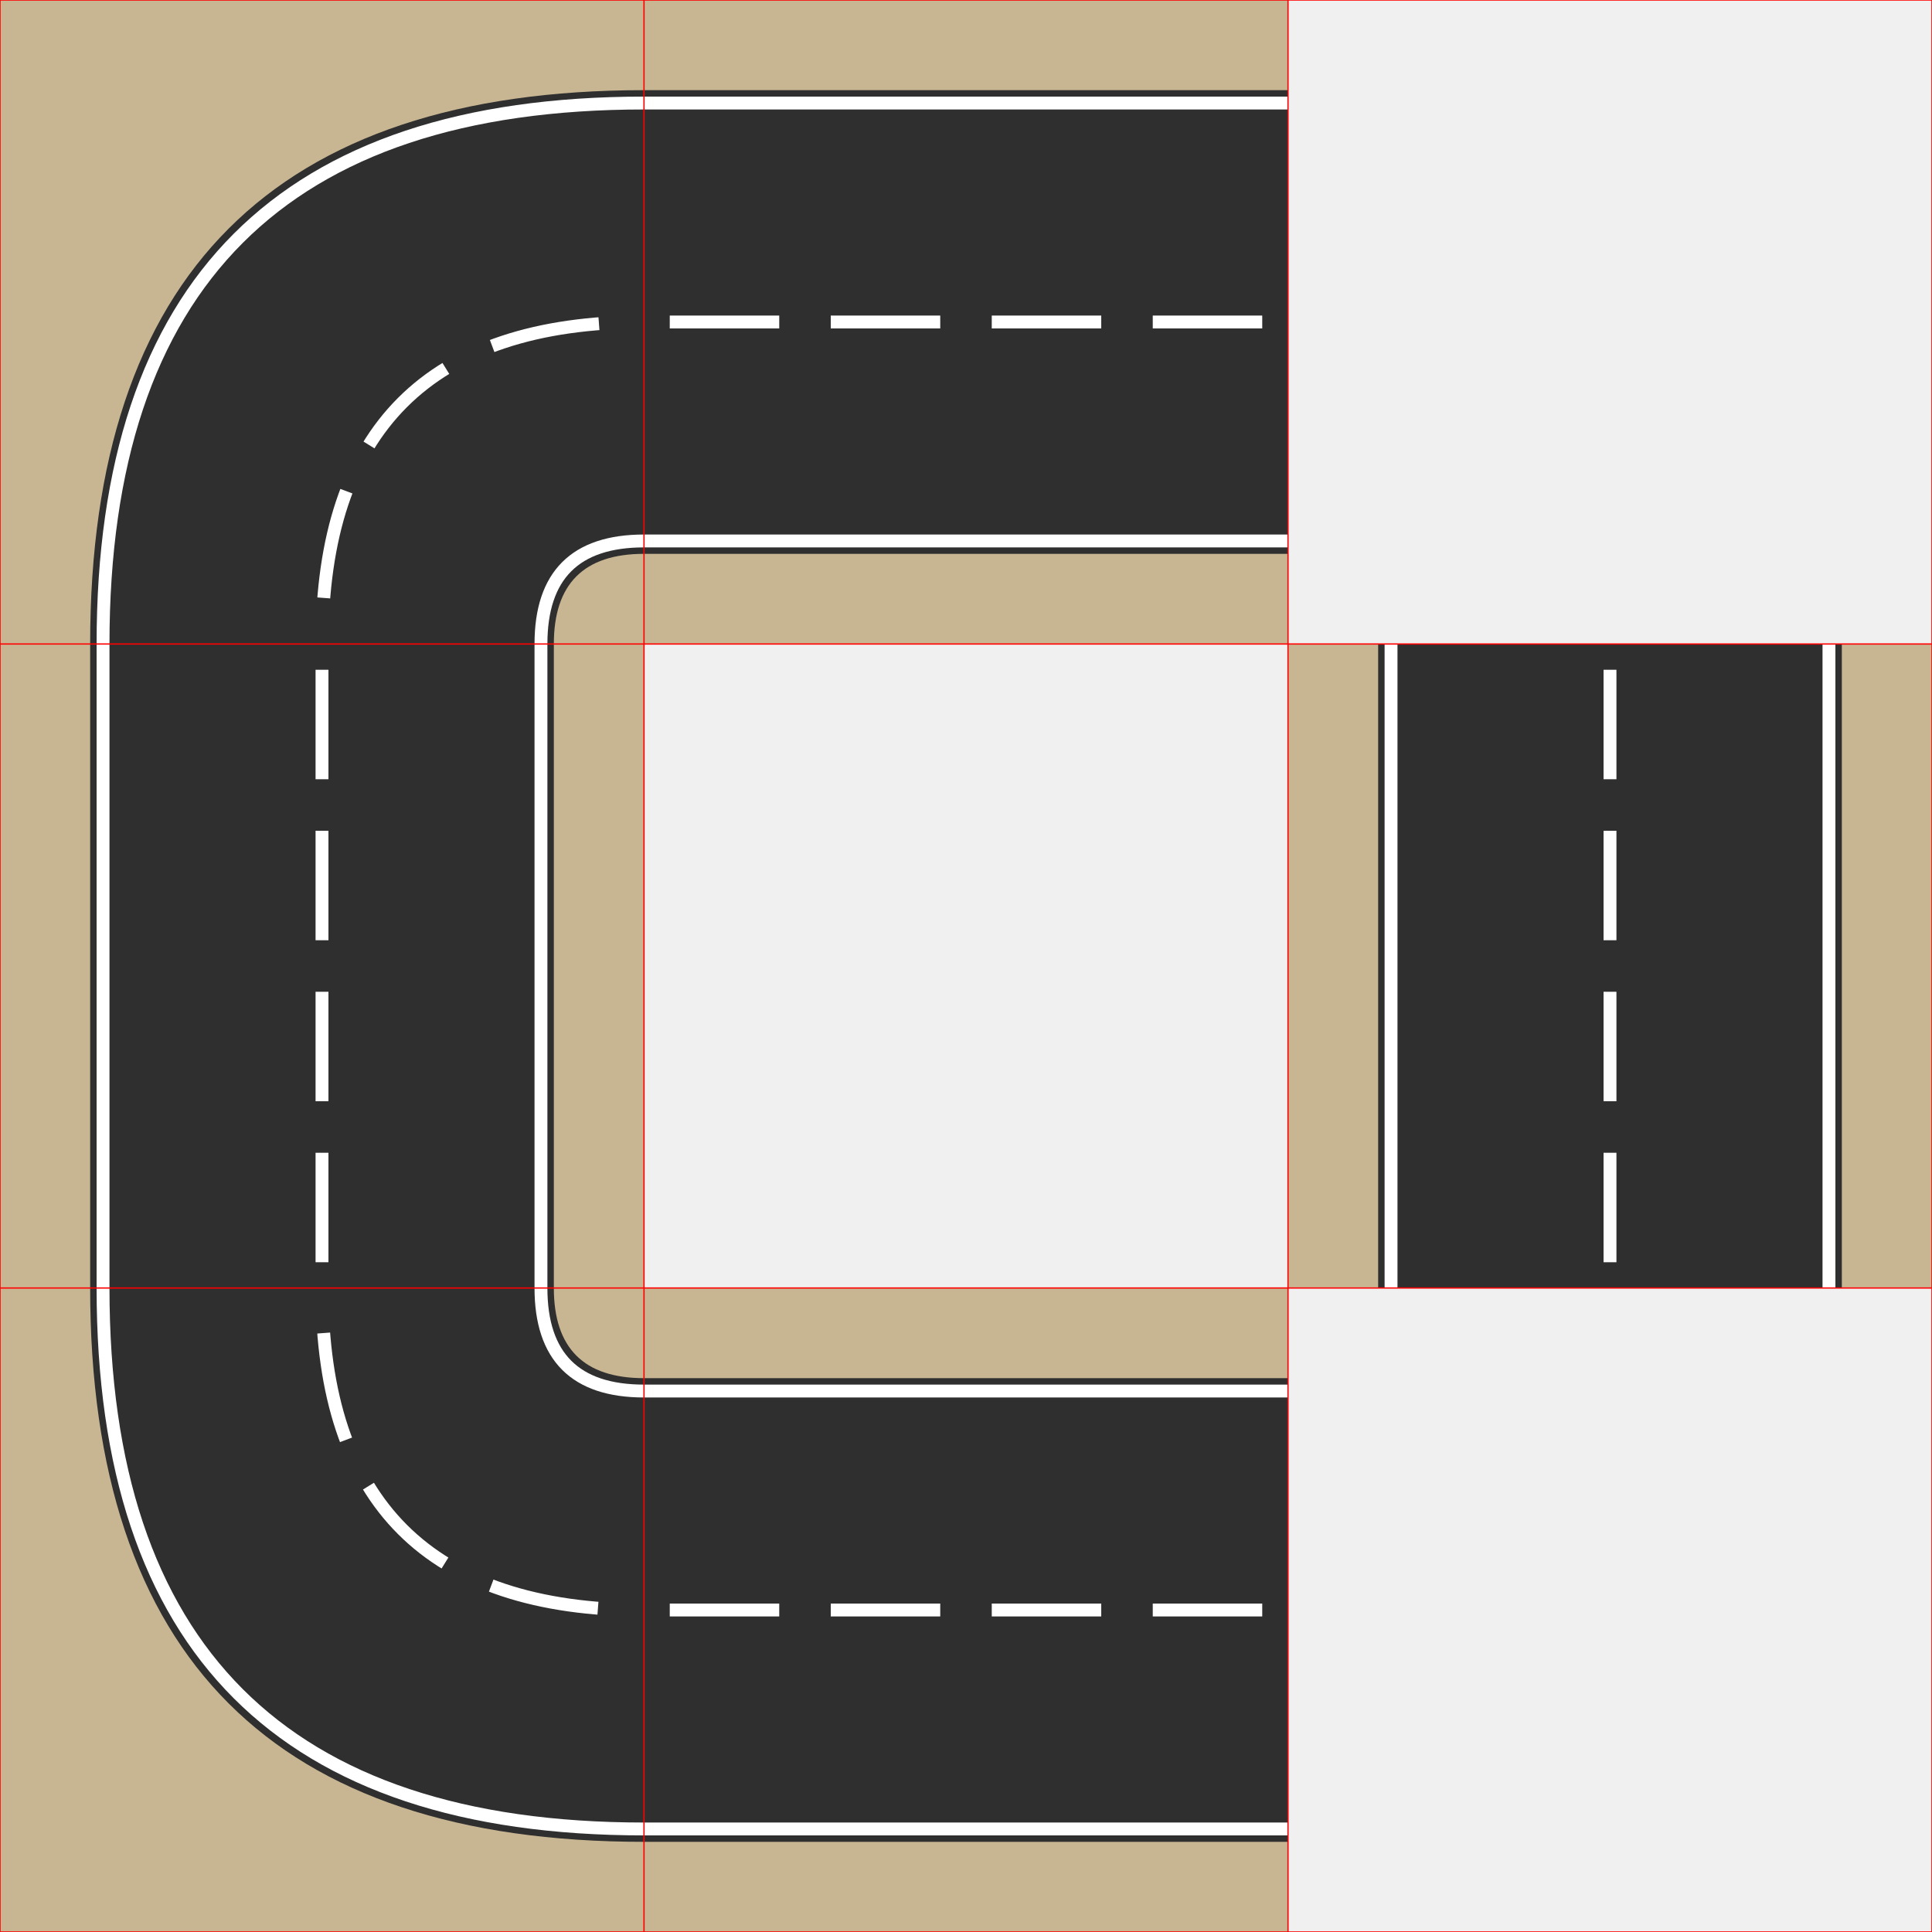
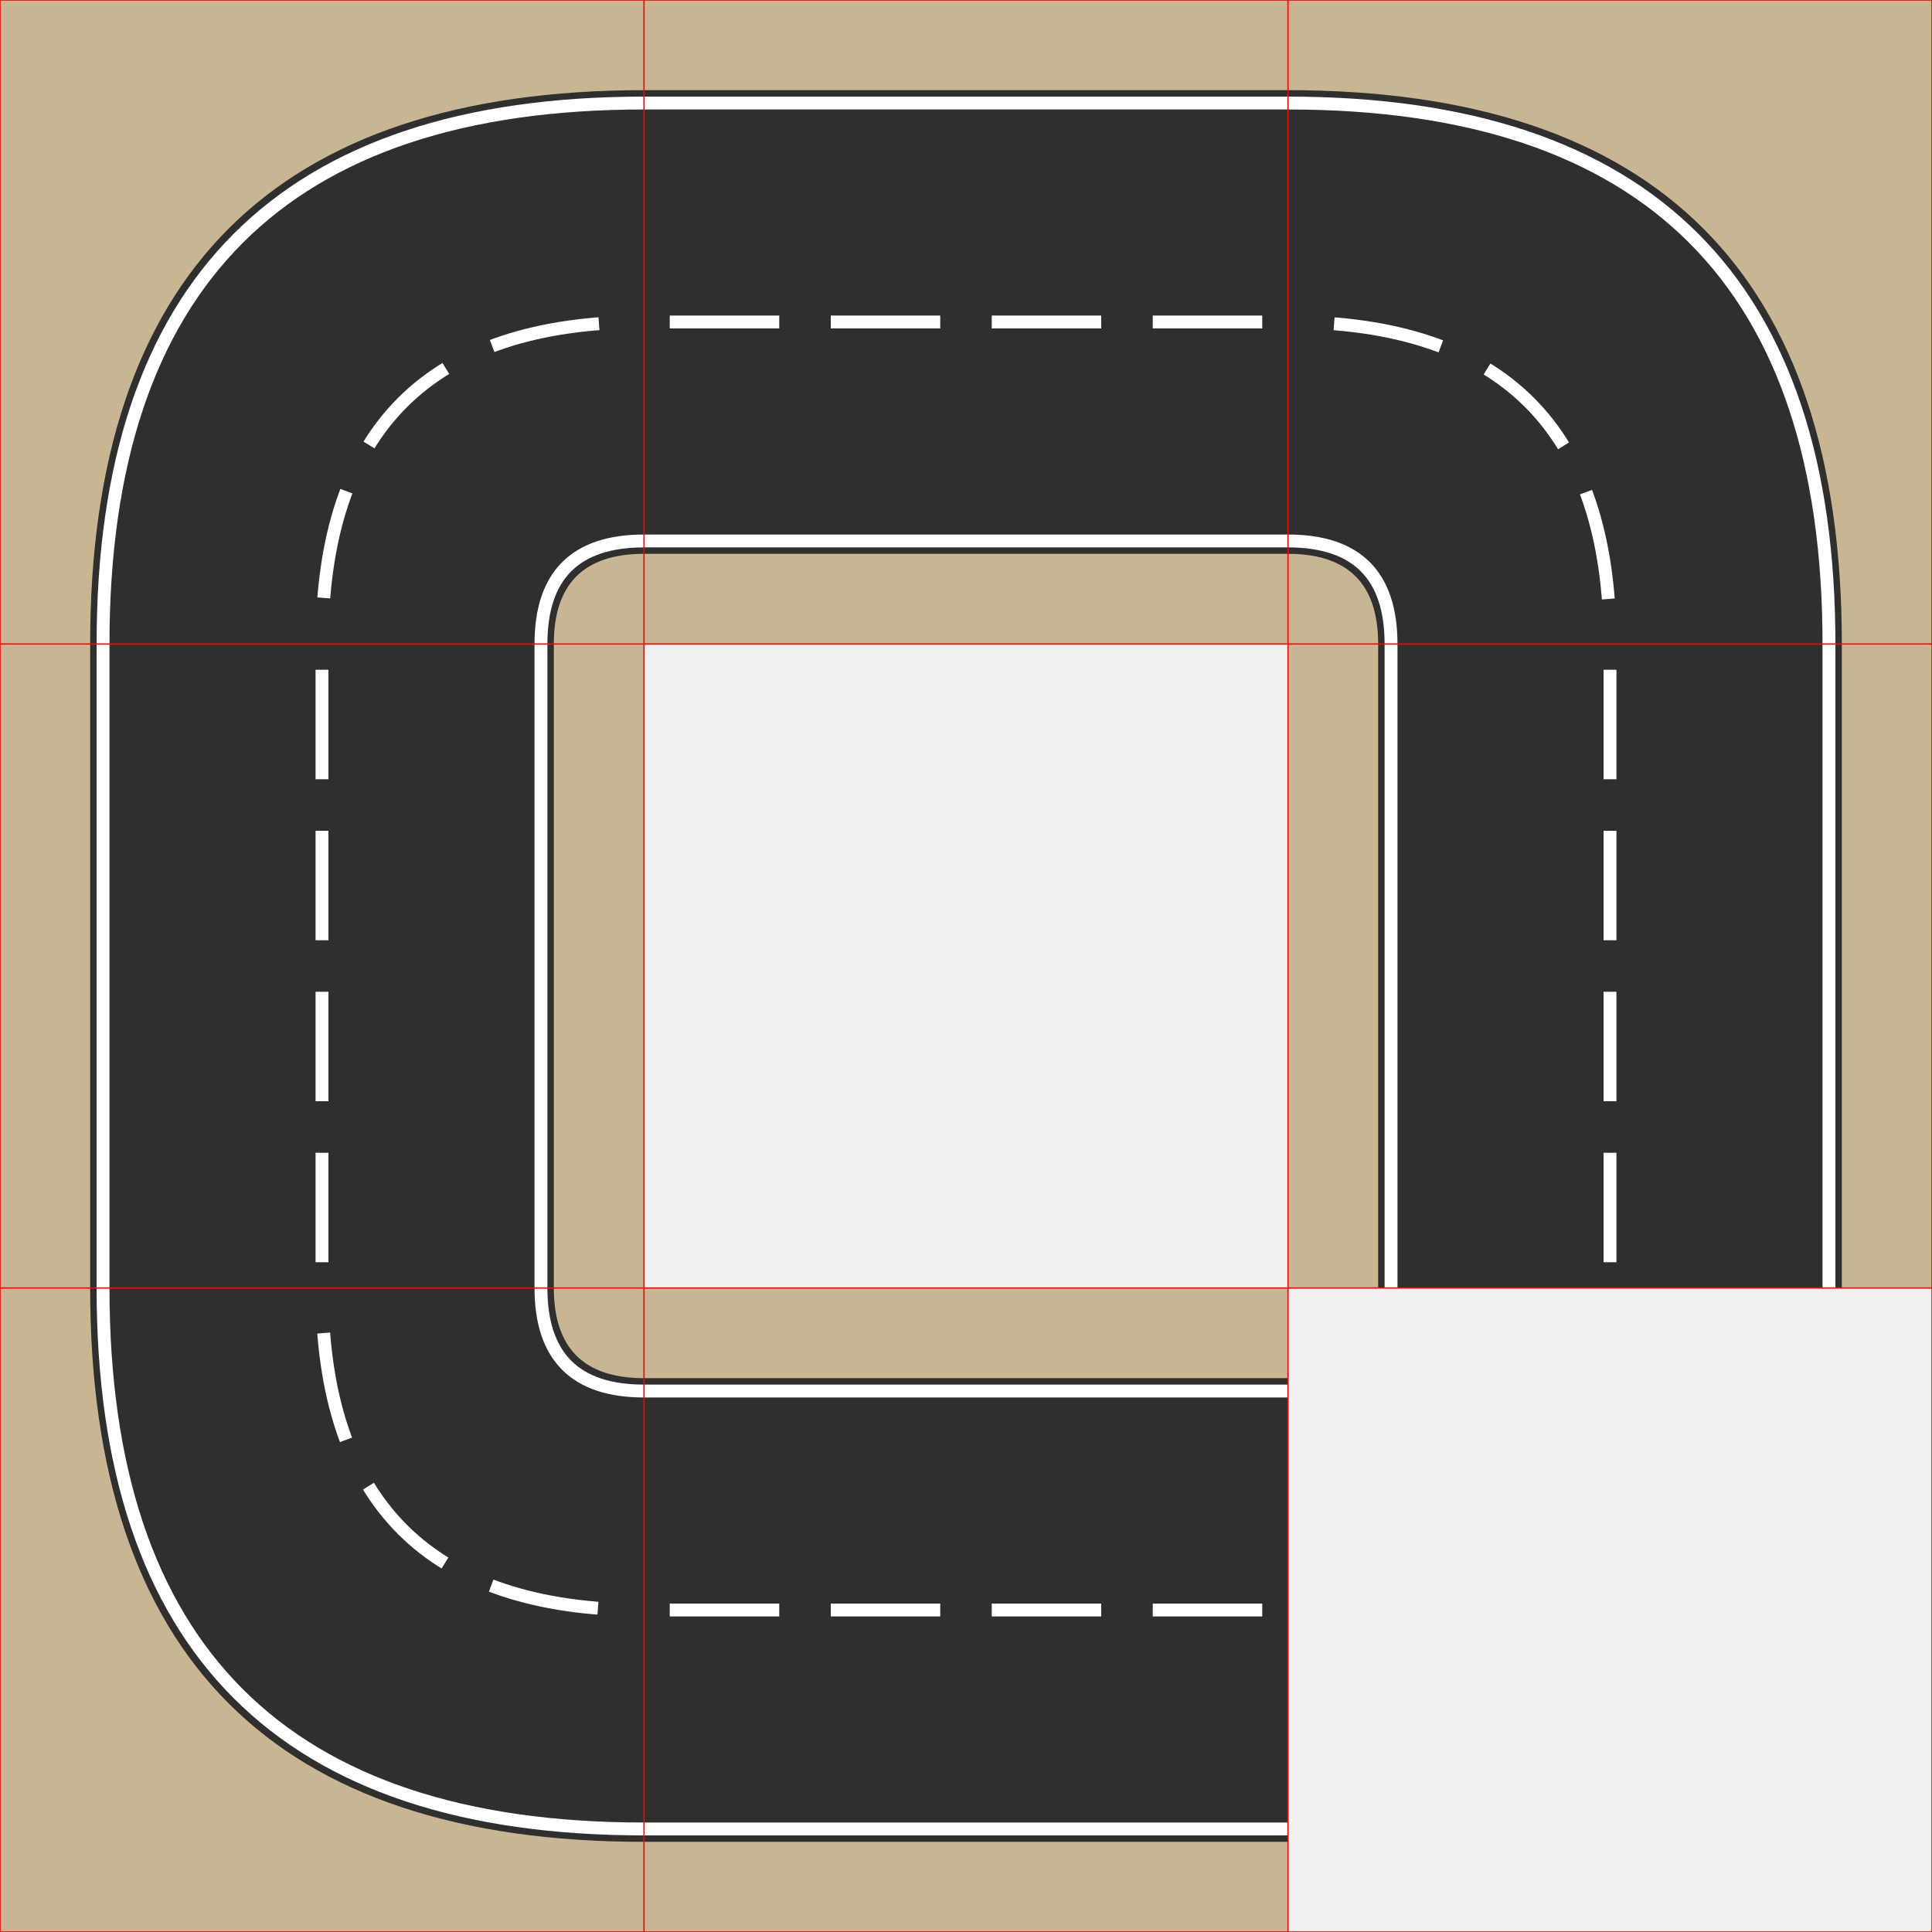
<svg xmlns="http://www.w3.org/2000/svg" width="1500" height="1500" viewBox="0 0 1500 1500">
  <symbol id="gerade-waagerecht" viewBox="0 0 500 500">
    <rect x="0" y="0" width="500" height="500" fill="#c8b693" />
    <rect x="0" y="70" width="500" height="360" fill="#2f2f2f" />
    <line x1="0" y1="80" x2="500" y2="80" stroke="white" stroke-width="10" />
    <line x1="0" y1="420" x2="500" y2="420" stroke="white" stroke-width="10" />
    <line x1="20" y1="250" x2="105" y2="250" stroke="white" stroke-width="10" />
    <line x1="145" y1="250" x2="230" y2="250" stroke="white" stroke-width="10" />
    <line x1="270" y1="250" x2="355" y2="250" stroke="white" stroke-width="10" />
    <line x1="395" y1="250" x2="480" y2="250" stroke="white" stroke-width="10" />
  </symbol>
  <symbol id="kurve-west-nord" viewBox="0 0 500 500">
    <rect x="0" y="0" width="500" height="500" fill="#c8b693" />
    <path d="M70,0        Q70,430 500,430        L500,70        Q430,70 430,0" fill="#2f2f2f" />
    <path d="M80 0 Q80 420, 500 420" stroke="white" fill="none" stroke-width="10" />
    <path d="M420 0 Q420 80, 500 80" stroke="white" fill="none" stroke-width="10" />
    <path d="M250 0 Q250 250, 500 250" stroke="white" stroke-width="10" fill="none" stroke-dasharray="85,40" stroke-dashoffset="-35" />
  </symbol>
  <use href="#gerade-waagerecht" x="500" y="0" width="500" height="500" />
  <use href="#gerade-waagerecht" x="500" y="1000" width="500" height="500" />
  <use href="#gerade-waagerecht" x="0" y="500" width="500" height="500" transform="rotate(90, 250, 750)" />
  <use href="#gerade-waagerecht" x="1000" y="500" width="500" height="500" transform="rotate(90, 1250, 750)" />
  <use href="#kurve-west-nord" x="0" y="1000" width="500" height="500" />
  <use href="#kurve-west-nord" x="0" y="0" width="500" height="500" transform="rotate(90, 250, 250)" />
+   <use href="#kurve-west-nord" x="1000" y="0" width="500" height="500" transform="rotate(180, 1250, 250)" />
  <line x1="0" y1="0" x2="0" y2="1500" stroke="red" stroke-width="1" />
  <line x1="500" y1="0" x2="500" y2="1500" stroke="red" stroke-width="1" />
  <line x1="1000" y1="0" x2="1000" y2="1500" stroke="red" stroke-width="1" />
  <line x1="1500" y1="0" x2="1500" y2="1500" stroke="red" stroke-width="1" />
  <line x1="0" y1="0" x2="1500" y2="0" stroke="red" stroke-width="1" />
  <line x1="0" y1="500" x2="1500" y2="500" stroke="red" stroke-width="1" />
  <line x1="0" y1="1000" x2="1500" y2="1000" stroke="red" stroke-width="1" />
  <line x1="0" y1="1500" x2="1500" y2="1500" stroke="red" stroke-width="1" />
</svg>
